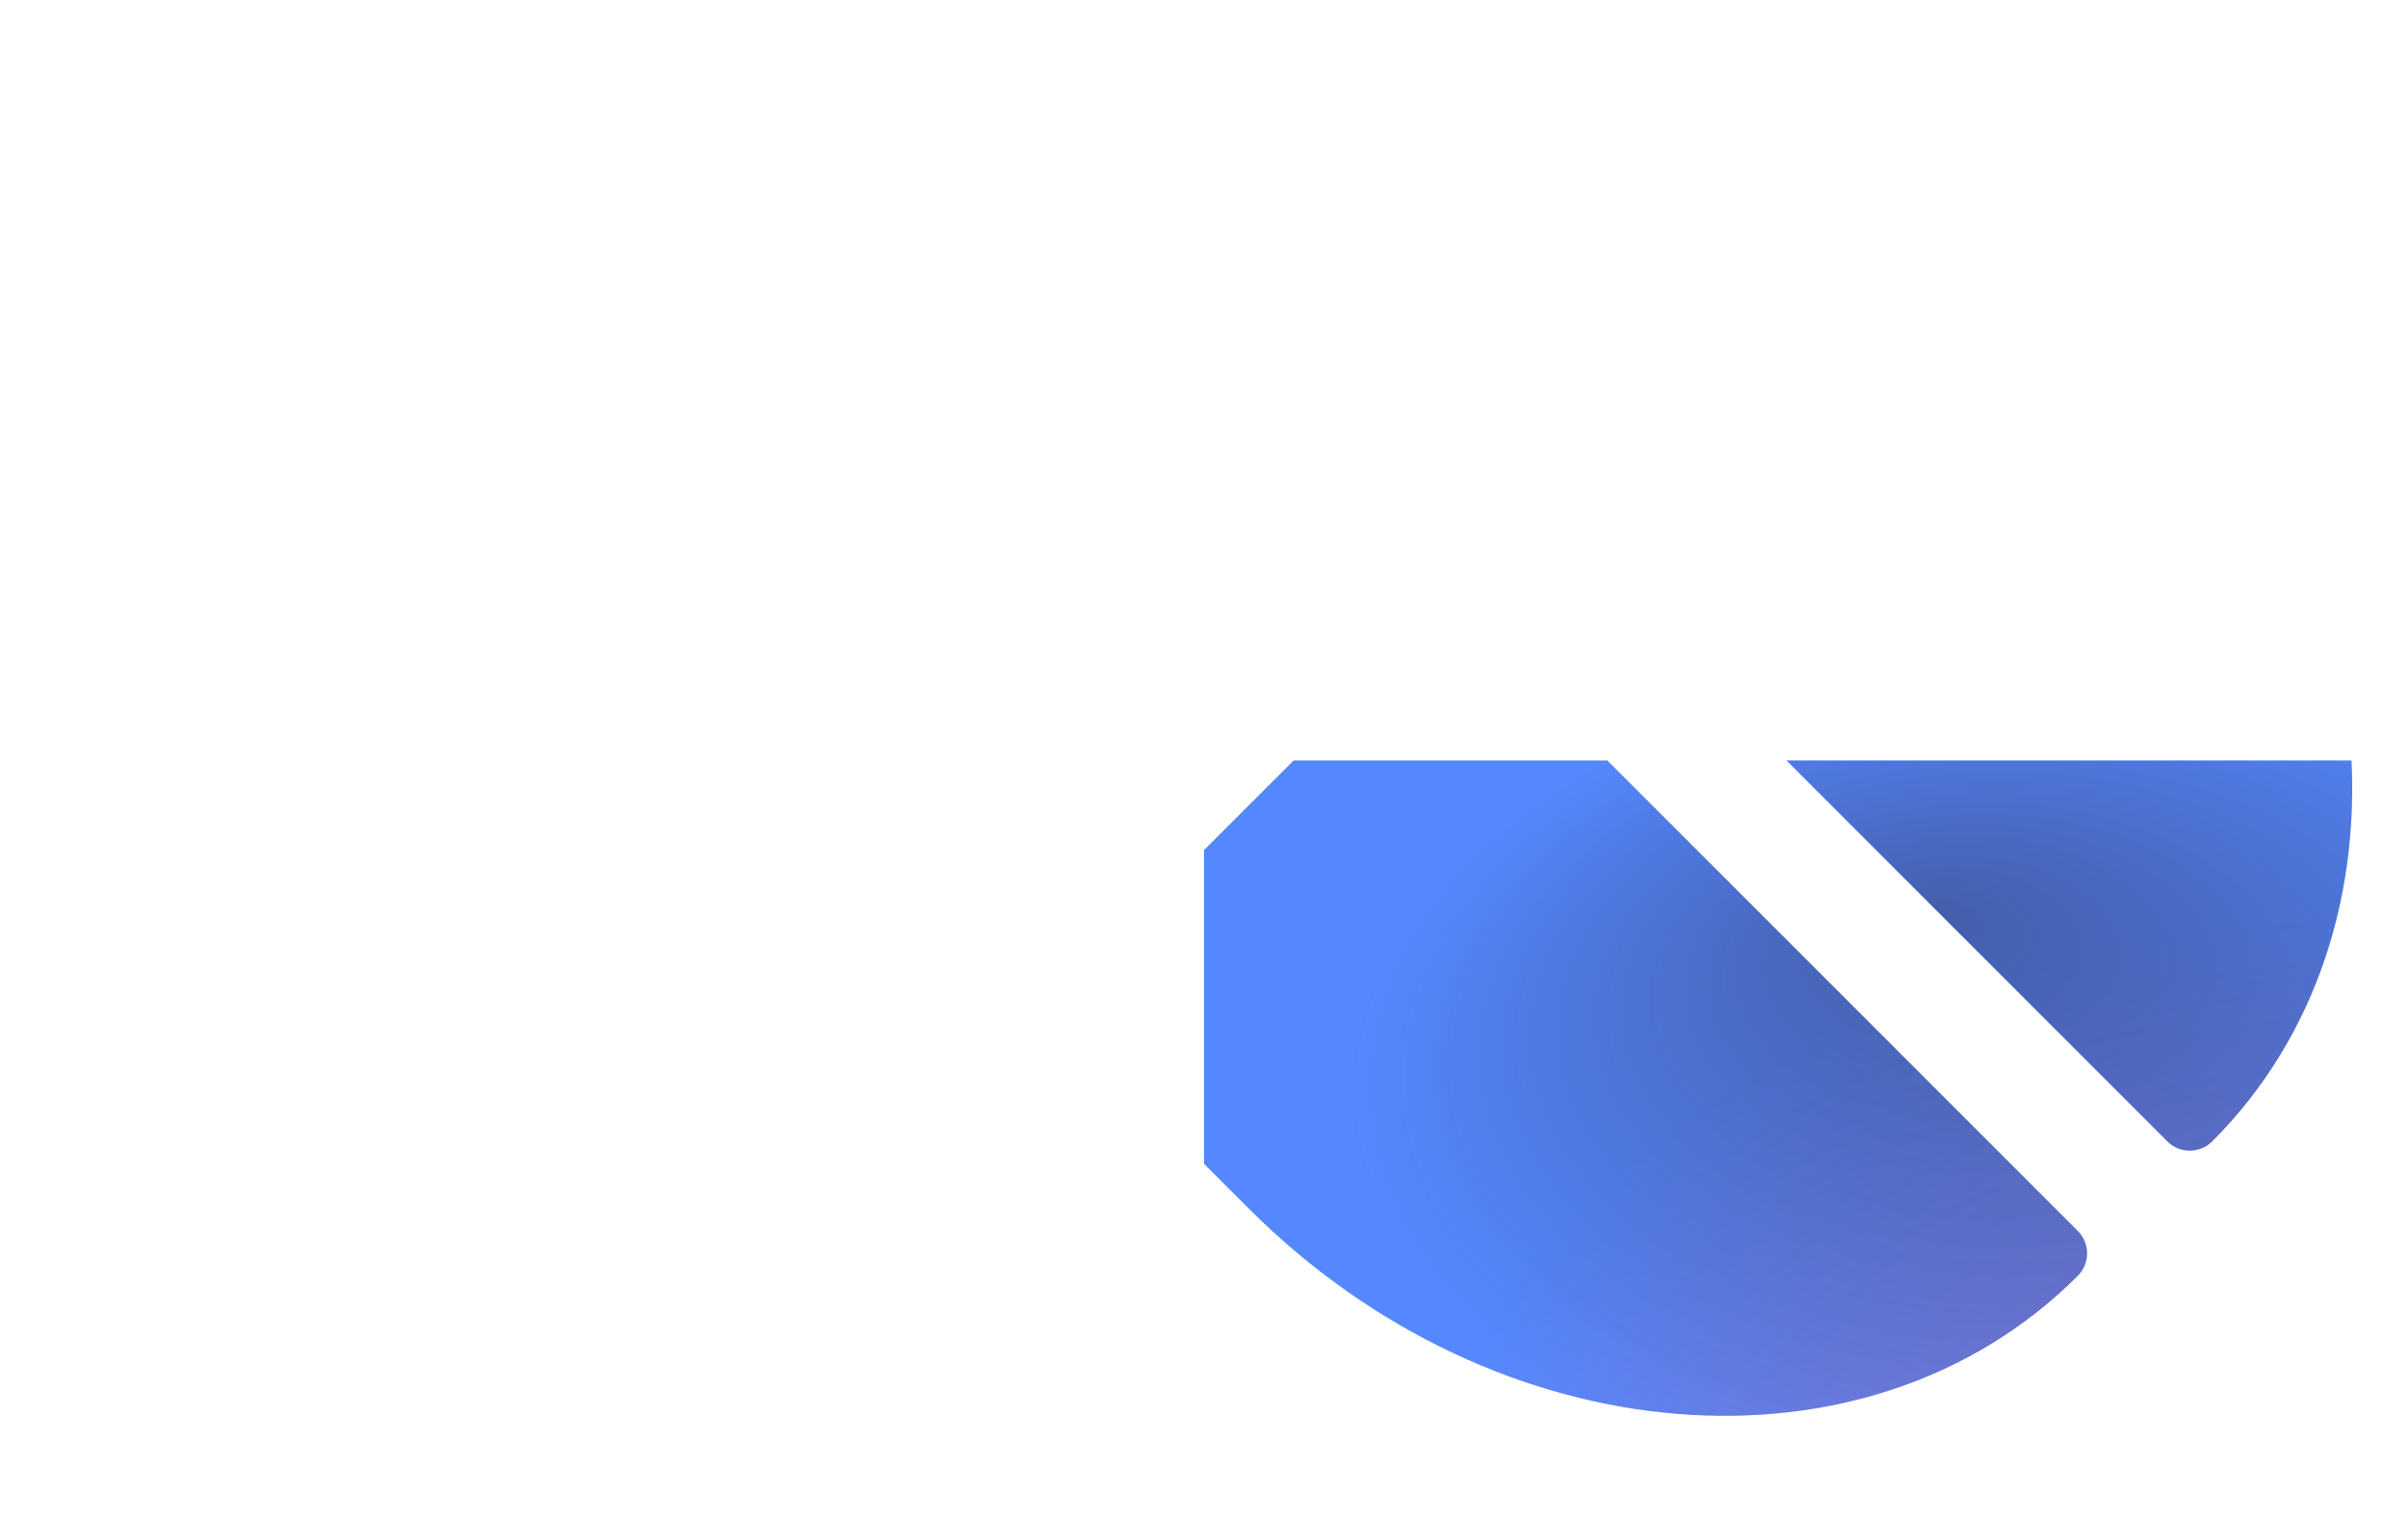
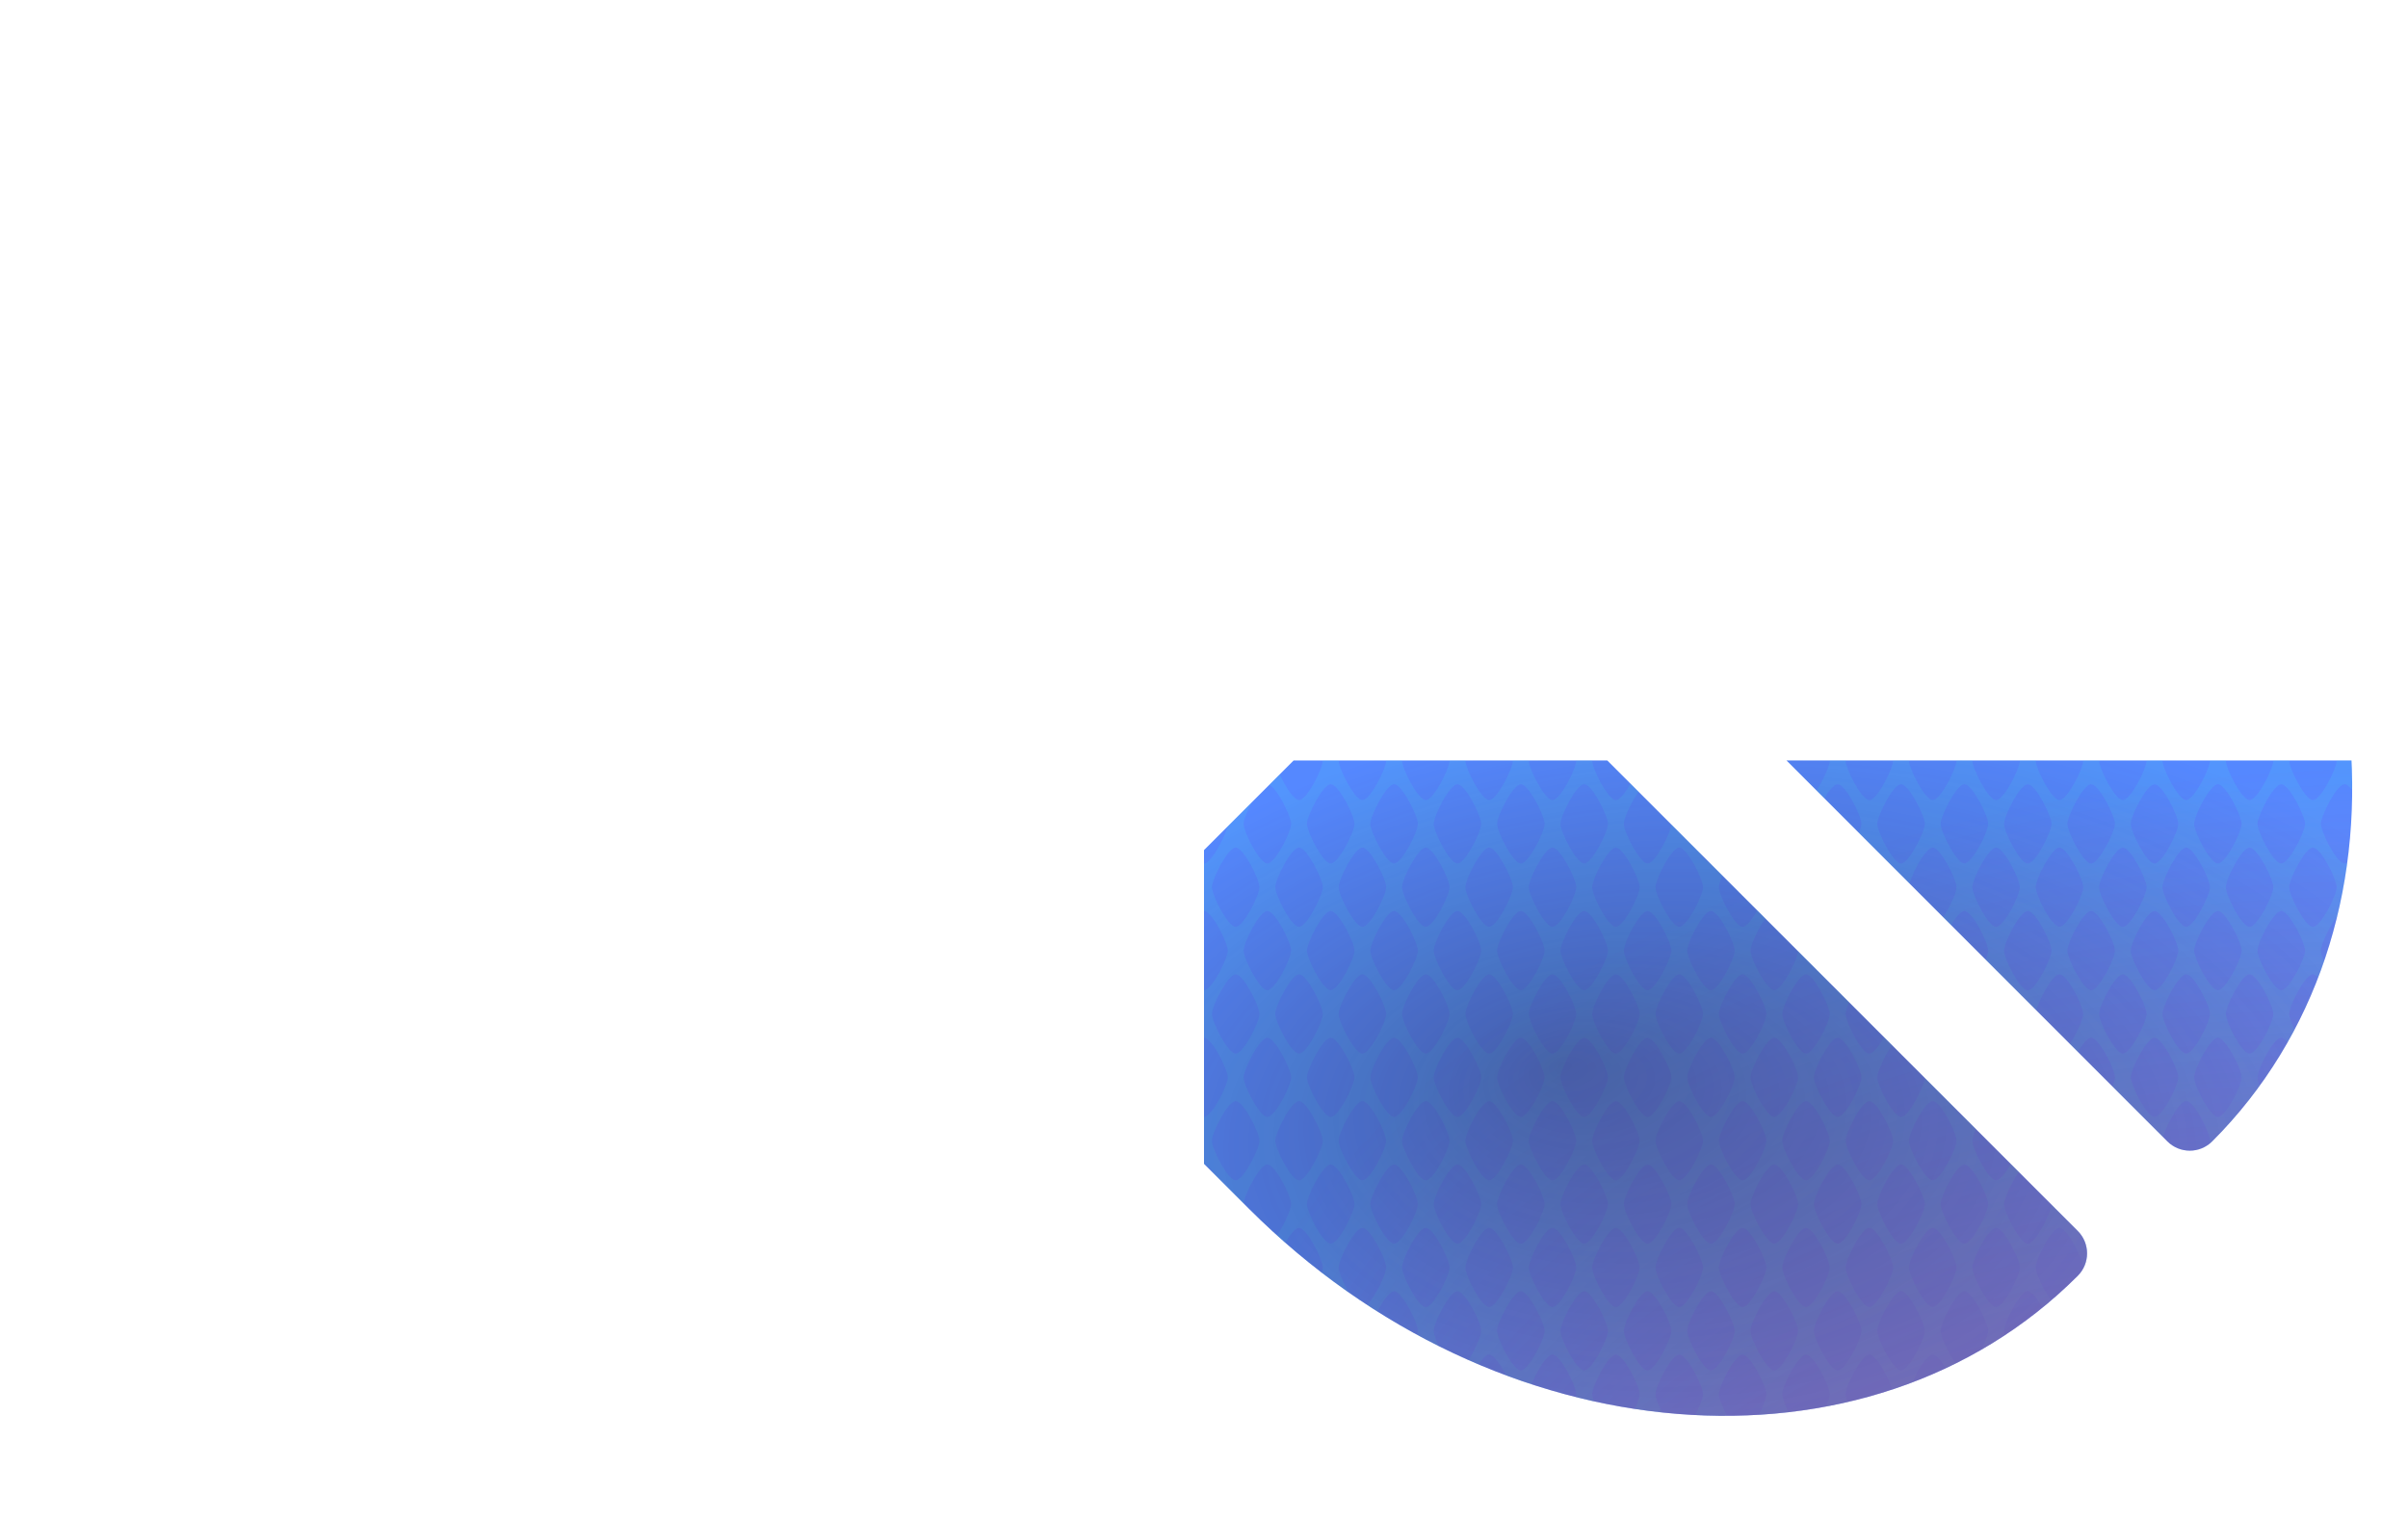
<svg xmlns="http://www.w3.org/2000/svg" width="152px" height="96px" viewBox="-76 -48 152 96" version="1.1">
  <defs>
-     <path id="wing" d="       M -18,0       A 34,40 0 0 1 +16,-40       A 2,2   0 0 1 +18,-38       V +38       A 2,2   0 0 1 +16,+40       A 34,40 0 0 1 -18,0     " />
-     <path id="spine" d="       M -18,-27       A 2,2   0 0 1 -16,-29       A 34,40 0 0 1 +18,+11       V +27       A 2,2   0 0 1 +16,+29       H -16       A 2,2   0 0 1 -18,+27       V -27     " />
+     <path id="wing" d="       M -18,0       a 34,40 0 0 1 +34,-40       a 2,2   0 0 1 +2,+2       V +38       a 2,2   0 0 1 -2,+2       a 34,40 0 0 1 -34,-40       z     " />
+     <path id="spine" d="       M -18,-27       a 2,2   0 0 1 +2,-2       a 34,40 0 0 1 +34,+40       V +27       a 2,2   0 0 1 -2,+2       H -16       a 2,2   0 0 1 -2,-2       V -27       z     " />
    <clipPath id="silhouette" transform="rotate(-45)">
      <use href="#wing" x="-44" y="-22" />
-       <use href="#wing" x="-44" y="-22" transform="rotate(180)" />
      <use href="#spine" y="-33" />
      <use href="#spine" y="-33" transform="rotate(180)" />
+       <use href="#wing" x="-44" y="-22" transform="rotate(180)" />
    </clipPath>
-     <radialGradient id="layer1" cx="115%" cy="90%" r="80%">
-       <stop offset="50%" stop-color="#e57" />
+     <path id="scale" d="       M 0,0       h 0.5       c 0,0.5 1,2.5 1.5,2.5       c 0.5,0 1.5,-2 1.5,-2.5       h 0.5       v 1.5       c -0.5,0 -1.5,2 -1.5,2.5       c 0,0.5 1,2.5 1.5,2.5       v 1.5       h -0.5       c 0,-0.5 -1,-2.5 -1.5,-2.5       c -0.5,0 -1.5,2 -1.5,2.5       h -0.5       v -1.5       c 0.5, 0 1.5,-2 1.5,-2.5       c 0,-0.5 -1,-2.5 -1.5,-2.5       v -1.5       z     " />
+     <clipPath id="skin">
+       <use href="#scale" x="0" y="0" />
+       <use href="#scale" x="0" y="8" />
+       <use href="#scale" x="0" y="16" />
+       <use href="#scale" x="0" y="24" />
+       <use href="#scale" x="0" y="32" />
+       <use href="#scale" x="0" y="40" />
+       <use href="#scale" x="0" y="48" />
+       <use href="#scale" x="0" y="56" />
+       <use href="#scale" x="0" y="64" />
+       <use href="#scale" x="0" y="72" />
+       <use href="#scale" x="0" y="80" />
+       <use href="#scale" x="4" y="0" />
+       <use href="#scale" x="4" y="8" />
+       <use href="#scale" x="4" y="16" />
+       <use href="#scale" x="4" y="24" />
+       <use href="#scale" x="4" y="32" />
+       <use href="#scale" x="4" y="40" />
+       <use href="#scale" x="4" y="48" />
+       <use href="#scale" x="4" y="56" />
+       <use href="#scale" x="4" y="64" />
+       <use href="#scale" x="4" y="72" />
+       <use href="#scale" x="4" y="80" />
+       <use href="#scale" x="8" y="0" />
+       <use href="#scale" x="8" y="8" />
+       <use href="#scale" x="8" y="16" />
+       <use href="#scale" x="8" y="24" />
+       <use href="#scale" x="8" y="32" />
+       <use href="#scale" x="8" y="40" />
+       <use href="#scale" x="8" y="48" />
+       <use href="#scale" x="8" y="56" />
+       <use href="#scale" x="8" y="64" />
+       <use href="#scale" x="8" y="72" />
+       <use href="#scale" x="8" y="80" />
+       <use href="#scale" x="12" y="0" />
+       <use href="#scale" x="12" y="8" />
+       <use href="#scale" x="12" y="16" />
+       <use href="#scale" x="12" y="24" />
+       <use href="#scale" x="12" y="32" />
+       <use href="#scale" x="12" y="40" />
+       <use href="#scale" x="12" y="48" />
+       <use href="#scale" x="12" y="56" />
+       <use href="#scale" x="12" y="64" />
+       <use href="#scale" x="12" y="72" />
+       <use href="#scale" x="12" y="80" />
+       <use href="#scale" x="16" y="0" />
+       <use href="#scale" x="16" y="8" />
+       <use href="#scale" x="16" y="16" />
+       <use href="#scale" x="16" y="24" />
+       <use href="#scale" x="16" y="32" />
+       <use href="#scale" x="16" y="40" />
+       <use href="#scale" x="16" y="48" />
+       <use href="#scale" x="16" y="56" />
+       <use href="#scale" x="16" y="64" />
+       <use href="#scale" x="16" y="72" />
+       <use href="#scale" x="16" y="80" />
+       <use href="#scale" x="20" y="0" />
+       <use href="#scale" x="20" y="8" />
+       <use href="#scale" x="20" y="16" />
+       <use href="#scale" x="20" y="24" />
+       <use href="#scale" x="20" y="32" />
+       <use href="#scale" x="20" y="40" />
+       <use href="#scale" x="20" y="48" />
+       <use href="#scale" x="20" y="56" />
+       <use href="#scale" x="20" y="64" />
+       <use href="#scale" x="20" y="72" />
+       <use href="#scale" x="20" y="80" />
+       <use href="#scale" x="24" y="0" />
+       <use href="#scale" x="24" y="8" />
+       <use href="#scale" x="24" y="16" />
+       <use href="#scale" x="24" y="24" />
+       <use href="#scale" x="24" y="32" />
+       <use href="#scale" x="24" y="40" />
+       <use href="#scale" x="24" y="48" />
+       <use href="#scale" x="24" y="56" />
+       <use href="#scale" x="24" y="64" />
+       <use href="#scale" x="24" y="72" />
+       <use href="#scale" x="24" y="80" />
+       <use href="#scale" x="28" y="0" />
+       <use href="#scale" x="28" y="8" />
+       <use href="#scale" x="28" y="16" />
+       <use href="#scale" x="28" y="24" />
+       <use href="#scale" x="28" y="32" />
+       <use href="#scale" x="28" y="40" />
+       <use href="#scale" x="28" y="48" />
+       <use href="#scale" x="28" y="56" />
+       <use href="#scale" x="28" y="64" />
+       <use href="#scale" x="28" y="72" />
+       <use href="#scale" x="28" y="80" />
+       <use href="#scale" x="32" y="0" />
+       <use href="#scale" x="32" y="8" />
+       <use href="#scale" x="32" y="16" />
+       <use href="#scale" x="32" y="24" />
+       <use href="#scale" x="32" y="32" />
+       <use href="#scale" x="32" y="40" />
+       <use href="#scale" x="32" y="48" />
+       <use href="#scale" x="32" y="56" />
+       <use href="#scale" x="32" y="64" />
+       <use href="#scale" x="32" y="72" />
+       <use href="#scale" x="32" y="80" />
+       <use href="#scale" x="36" y="0" />
+       <use href="#scale" x="36" y="8" />
+       <use href="#scale" x="36" y="16" />
+       <use href="#scale" x="36" y="24" />
+       <use href="#scale" x="36" y="32" />
+       <use href="#scale" x="36" y="40" />
+       <use href="#scale" x="36" y="48" />
+       <use href="#scale" x="36" y="56" />
+       <use href="#scale" x="36" y="64" />
+       <use href="#scale" x="36" y="72" />
+       <use href="#scale" x="36" y="80" />
+       <use href="#scale" x="40" y="0" />
+       <use href="#scale" x="40" y="8" />
+       <use href="#scale" x="40" y="16" />
+       <use href="#scale" x="40" y="24" />
+       <use href="#scale" x="40" y="32" />
+       <use href="#scale" x="40" y="40" />
+       <use href="#scale" x="40" y="48" />
+       <use href="#scale" x="40" y="56" />
+       <use href="#scale" x="40" y="64" />
+       <use href="#scale" x="40" y="72" />
+       <use href="#scale" x="40" y="80" />
+       <use href="#scale" x="44" y="0" />
+       <use href="#scale" x="44" y="8" />
+       <use href="#scale" x="44" y="16" />
+       <use href="#scale" x="44" y="24" />
+       <use href="#scale" x="44" y="32" />
+       <use href="#scale" x="44" y="40" />
+       <use href="#scale" x="44" y="48" />
+       <use href="#scale" x="44" y="56" />
+       <use href="#scale" x="44" y="64" />
+       <use href="#scale" x="44" y="72" />
+       <use href="#scale" x="44" y="80" />
+       <use href="#scale" x="48" y="0" />
+       <use href="#scale" x="48" y="8" />
+       <use href="#scale" x="48" y="16" />
+       <use href="#scale" x="48" y="24" />
+       <use href="#scale" x="48" y="32" />
+       <use href="#scale" x="48" y="40" />
+       <use href="#scale" x="48" y="48" />
+       <use href="#scale" x="48" y="56" />
+       <use href="#scale" x="48" y="64" />
+       <use href="#scale" x="48" y="72" />
+       <use href="#scale" x="48" y="80" />
+       <use href="#scale" x="52" y="0" />
+       <use href="#scale" x="52" y="8" />
+       <use href="#scale" x="52" y="16" />
+       <use href="#scale" x="52" y="24" />
+       <use href="#scale" x="52" y="32" />
+       <use href="#scale" x="52" y="40" />
+       <use href="#scale" x="52" y="48" />
+       <use href="#scale" x="52" y="56" />
+       <use href="#scale" x="52" y="64" />
+       <use href="#scale" x="52" y="72" />
+       <use href="#scale" x="52" y="80" />
+       <use href="#scale" x="56" y="0" />
+       <use href="#scale" x="56" y="8" />
+       <use href="#scale" x="56" y="16" />
+       <use href="#scale" x="56" y="24" />
+       <use href="#scale" x="56" y="32" />
+       <use href="#scale" x="56" y="40" />
+       <use href="#scale" x="56" y="48" />
+       <use href="#scale" x="56" y="56" />
+       <use href="#scale" x="56" y="64" />
+       <use href="#scale" x="56" y="72" />
+       <use href="#scale" x="56" y="80" />
+       <use href="#scale" x="60" y="0" />
+       <use href="#scale" x="60" y="8" />
+       <use href="#scale" x="60" y="16" />
+       <use href="#scale" x="60" y="24" />
+       <use href="#scale" x="60" y="32" />
+       <use href="#scale" x="60" y="40" />
+       <use href="#scale" x="60" y="48" />
+       <use href="#scale" x="60" y="56" />
+       <use href="#scale" x="60" y="64" />
+       <use href="#scale" x="60" y="72" />
+       <use href="#scale" x="60" y="80" />
+       <use href="#scale" x="64" y="0" />
+       <use href="#scale" x="64" y="8" />
+       <use href="#scale" x="64" y="16" />
+       <use href="#scale" x="64" y="24" />
+       <use href="#scale" x="64" y="32" />
+       <use href="#scale" x="64" y="40" />
+       <use href="#scale" x="64" y="48" />
+       <use href="#scale" x="64" y="56" />
+       <use href="#scale" x="64" y="64" />
+       <use href="#scale" x="64" y="72" />
+       <use href="#scale" x="64" y="80" />
+       <use href="#scale" x="68" y="0" />
+       <use href="#scale" x="68" y="8" />
+       <use href="#scale" x="68" y="16" />
+       <use href="#scale" x="68" y="24" />
+       <use href="#scale" x="68" y="32" />
+       <use href="#scale" x="68" y="40" />
+       <use href="#scale" x="68" y="48" />
+       <use href="#scale" x="68" y="56" />
+       <use href="#scale" x="68" y="64" />
+       <use href="#scale" x="68" y="72" />
+       <use href="#scale" x="68" y="80" />
+       <use href="#scale" x="72" y="0" />
+       <use href="#scale" x="72" y="8" />
+       <use href="#scale" x="72" y="16" />
+       <use href="#scale" x="72" y="24" />
+       <use href="#scale" x="72" y="32" />
+       <use href="#scale" x="72" y="40" />
+       <use href="#scale" x="72" y="48" />
+       <use href="#scale" x="72" y="56" />
+       <use href="#scale" x="72" y="64" />
+       <use href="#scale" x="72" y="72" />
+       <use href="#scale" x="72" y="80" />
+       <use href="#scale" x="76" y="0" />
+       <use href="#scale" x="76" y="8" />
+       <use href="#scale" x="76" y="16" />
+       <use href="#scale" x="76" y="24" />
+       <use href="#scale" x="76" y="32" />
+       <use href="#scale" x="76" y="40" />
+       <use href="#scale" x="76" y="48" />
+       <use href="#scale" x="76" y="56" />
+       <use href="#scale" x="76" y="64" />
+       <use href="#scale" x="76" y="72" />
+       <use href="#scale" x="76" y="80" />
+       <use href="#scale" x="80" y="0" />
+       <use href="#scale" x="80" y="8" />
+       <use href="#scale" x="80" y="16" />
+       <use href="#scale" x="80" y="24" />
+       <use href="#scale" x="80" y="32" />
+       <use href="#scale" x="80" y="40" />
+       <use href="#scale" x="80" y="48" />
+       <use href="#scale" x="80" y="56" />
+       <use href="#scale" x="80" y="64" />
+       <use href="#scale" x="80" y="72" />
+       <use href="#scale" x="80" y="80" />
+       <use href="#scale" x="84" y="0" />
+       <use href="#scale" x="84" y="8" />
+       <use href="#scale" x="84" y="16" />
+       <use href="#scale" x="84" y="24" />
+       <use href="#scale" x="84" y="32" />
+       <use href="#scale" x="84" y="40" />
+       <use href="#scale" x="84" y="48" />
+       <use href="#scale" x="84" y="56" />
+       <use href="#scale" x="84" y="64" />
+       <use href="#scale" x="84" y="72" />
+       <use href="#scale" x="84" y="80" />
+       <use href="#scale" x="88" y="0" />
+       <use href="#scale" x="88" y="8" />
+       <use href="#scale" x="88" y="16" />
+       <use href="#scale" x="88" y="24" />
+       <use href="#scale" x="88" y="32" />
+       <use href="#scale" x="88" y="40" />
+       <use href="#scale" x="88" y="48" />
+       <use href="#scale" x="88" y="56" />
+       <use href="#scale" x="88" y="64" />
+       <use href="#scale" x="88" y="72" />
+       <use href="#scale" x="88" y="80" />
+       <use href="#scale" x="92" y="0" />
+       <use href="#scale" x="92" y="8" />
+       <use href="#scale" x="92" y="16" />
+       <use href="#scale" x="92" y="24" />
+       <use href="#scale" x="92" y="32" />
+       <use href="#scale" x="92" y="40" />
+       <use href="#scale" x="92" y="48" />
+       <use href="#scale" x="92" y="56" />
+       <use href="#scale" x="92" y="64" />
+       <use href="#scale" x="92" y="72" />
+       <use href="#scale" x="92" y="80" />
+       <use href="#scale" x="96" y="0" />
+       <use href="#scale" x="96" y="8" />
+       <use href="#scale" x="96" y="16" />
+       <use href="#scale" x="96" y="24" />
+       <use href="#scale" x="96" y="32" />
+       <use href="#scale" x="96" y="40" />
+       <use href="#scale" x="96" y="48" />
+       <use href="#scale" x="96" y="56" />
+       <use href="#scale" x="96" y="64" />
+       <use href="#scale" x="96" y="72" />
+       <use href="#scale" x="96" y="80" />
+       <use href="#scale" x="100" y="0" />
+       <use href="#scale" x="100" y="8" />
+       <use href="#scale" x="100" y="16" />
+       <use href="#scale" x="100" y="24" />
+       <use href="#scale" x="100" y="32" />
+       <use href="#scale" x="100" y="40" />
+       <use href="#scale" x="100" y="48" />
+       <use href="#scale" x="100" y="56" />
+       <use href="#scale" x="100" y="64" />
+       <use href="#scale" x="100" y="72" />
+       <use href="#scale" x="100" y="80" />
+       <use href="#scale" x="104" y="0" />
+       <use href="#scale" x="104" y="8" />
+       <use href="#scale" x="104" y="16" />
+       <use href="#scale" x="104" y="24" />
+       <use href="#scale" x="104" y="32" />
+       <use href="#scale" x="104" y="40" />
+       <use href="#scale" x="104" y="48" />
+       <use href="#scale" x="104" y="56" />
+       <use href="#scale" x="104" y="64" />
+       <use href="#scale" x="104" y="72" />
+       <use href="#scale" x="104" y="80" />
+       <use href="#scale" x="108" y="0" />
+       <use href="#scale" x="108" y="8" />
+       <use href="#scale" x="108" y="16" />
+       <use href="#scale" x="108" y="24" />
+       <use href="#scale" x="108" y="32" />
+       <use href="#scale" x="108" y="40" />
+       <use href="#scale" x="108" y="48" />
+       <use href="#scale" x="108" y="56" />
+       <use href="#scale" x="108" y="64" />
+       <use href="#scale" x="108" y="72" />
+       <use href="#scale" x="108" y="80" />
+       <use href="#scale" x="112" y="0" />
+       <use href="#scale" x="112" y="8" />
+       <use href="#scale" x="112" y="16" />
+       <use href="#scale" x="112" y="24" />
+       <use href="#scale" x="112" y="32" />
+       <use href="#scale" x="112" y="40" />
+       <use href="#scale" x="112" y="48" />
+       <use href="#scale" x="112" y="56" />
+       <use href="#scale" x="112" y="64" />
+       <use href="#scale" x="112" y="72" />
+       <use href="#scale" x="112" y="80" />
+       <use href="#scale" x="116" y="0" />
+       <use href="#scale" x="116" y="8" />
+       <use href="#scale" x="116" y="16" />
+       <use href="#scale" x="116" y="24" />
+       <use href="#scale" x="116" y="32" />
+       <use href="#scale" x="116" y="40" />
+       <use href="#scale" x="116" y="48" />
+       <use href="#scale" x="116" y="56" />
+       <use href="#scale" x="116" y="64" />
+       <use href="#scale" x="116" y="72" />
+       <use href="#scale" x="116" y="80" />
+       <use href="#scale" x="120" y="0" />
+       <use href="#scale" x="120" y="8" />
+       <use href="#scale" x="120" y="16" />
+       <use href="#scale" x="120" y="24" />
+       <use href="#scale" x="120" y="32" />
+       <use href="#scale" x="120" y="40" />
+       <use href="#scale" x="120" y="48" />
+       <use href="#scale" x="120" y="56" />
+       <use href="#scale" x="120" y="64" />
+       <use href="#scale" x="120" y="72" />
+       <use href="#scale" x="120" y="80" />
+       <use href="#scale" x="124" y="0" />
+       <use href="#scale" x="124" y="8" />
+       <use href="#scale" x="124" y="16" />
+       <use href="#scale" x="124" y="24" />
+       <use href="#scale" x="124" y="32" />
+       <use href="#scale" x="124" y="40" />
+       <use href="#scale" x="124" y="48" />
+       <use href="#scale" x="124" y="56" />
+       <use href="#scale" x="124" y="64" />
+       <use href="#scale" x="124" y="72" />
+       <use href="#scale" x="124" y="80" />
+       <use href="#scale" x="128" y="0" />
+       <use href="#scale" x="128" y="8" />
+       <use href="#scale" x="128" y="16" />
+       <use href="#scale" x="128" y="24" />
+       <use href="#scale" x="128" y="32" />
+       <use href="#scale" x="128" y="40" />
+       <use href="#scale" x="128" y="48" />
+       <use href="#scale" x="128" y="56" />
+       <use href="#scale" x="128" y="64" />
+       <use href="#scale" x="128" y="72" />
+       <use href="#scale" x="128" y="80" />
+       <use href="#scale" x="132" y="0" />
+       <use href="#scale" x="132" y="8" />
+       <use href="#scale" x="132" y="16" />
+       <use href="#scale" x="132" y="24" />
+       <use href="#scale" x="132" y="32" />
+       <use href="#scale" x="132" y="40" />
+       <use href="#scale" x="132" y="48" />
+       <use href="#scale" x="132" y="56" />
+       <use href="#scale" x="132" y="64" />
+       <use href="#scale" x="132" y="72" />
+       <use href="#scale" x="132" y="80" />
+       <use href="#scale" x="136" y="0" />
+       <use href="#scale" x="136" y="8" />
+       <use href="#scale" x="136" y="16" />
+       <use href="#scale" x="136" y="24" />
+       <use href="#scale" x="136" y="32" />
+       <use href="#scale" x="136" y="40" />
+       <use href="#scale" x="136" y="48" />
+       <use href="#scale" x="136" y="56" />
+       <use href="#scale" x="136" y="64" />
+       <use href="#scale" x="136" y="72" />
+       <use href="#scale" x="136" y="80" />
+       <use href="#scale" x="140" y="0" />
+       <use href="#scale" x="140" y="8" />
+       <use href="#scale" x="140" y="16" />
+       <use href="#scale" x="140" y="24" />
+       <use href="#scale" x="140" y="32" />
+       <use href="#scale" x="140" y="40" />
+       <use href="#scale" x="140" y="48" />
+       <use href="#scale" x="140" y="56" />
+       <use href="#scale" x="140" y="64" />
+       <use href="#scale" x="140" y="72" />
+       <use href="#scale" x="140" y="80" />
+       <use href="#scale" x="144" y="0" />
+       <use href="#scale" x="144" y="8" />
+       <use href="#scale" x="144" y="16" />
+       <use href="#scale" x="144" y="24" />
+       <use href="#scale" x="144" y="32" />
+       <use href="#scale" x="144" y="40" />
+       <use href="#scale" x="144" y="48" />
+       <use href="#scale" x="144" y="56" />
+       <use href="#scale" x="144" y="64" />
+       <use href="#scale" x="144" y="72" />
+       <use href="#scale" x="144" y="80" />
+     </clipPath>
+     <radialGradient id="layer1" cx="100%" cy="90%" r="85%">
+       <stop offset="25%" stop-color="#e57" />
      <stop offset="100%" stop-color="#e57" stop-opacity="0" />
    </radialGradient>
-     <radialGradient id="layer2" fx="60%" fy="80%" r="40%">
+     <radialGradient id="layer2" cx="100%" cy="100%" r="100%">
+       <stop offset="40%" stop-color="#f7c" stop-opacity="0.25" />
+       <stop offset="80%" stop-color="#a8f" stop-opacity="0.125" />
+       <stop offset="100%" stop-color="#4ee" stop-opacity="0.125" />
+     </radialGradient>
+     <radialGradient id="layer3" fx="35%" fy="80%" cy="50%" r="50%">
      <stop offset="20%" stop-color="#e57" stop-opacity="0.5" />
      <stop offset="100%" stop-color="#e57" stop-opacity="0" />
    </radialGradient>
-     <radialGradient id="layer3" fx="30%" fy="10%" r="100%">
+     <radialGradient id="layer4" fx="15%" fy="20%" cx="40%" r="100%">
      <stop offset="0%" stop-color="#335" stop-opacity="0.5" />
-       <stop offset="30%" stop-color="#335" stop-opacity="0" />
+       <stop offset="35%" stop-color="#335" stop-opacity="0" />
    </radialGradient>
-     <symbol id="texture" x="-50%" y="-50%">
-       <rect fill="#58f" width="100%" height="100%" />
-       <rect fill="url(#layer1)" width="100%" height="100%" />
-       <rect fill="url(#layer2)" width="100%" height="100%" />
-       <rect fill="url(#layer3)" width="100%" height="100%" />
+     <symbol id="texture" width="146" height="84" x="-73" y="-42">
+       <rect width="100%" height="100%" fill="#58f" />
+       <rect width="100%" height="100%" fill="url(#layer1)" />
+       <rect width="100%" height="100%" fill="url(#layer2)" clip-path="url(#skin)" />
+       <rect width="100%" height="100%" fill="url(#layer3)" />
+       <rect width="100%" height="100%" fill="url(#layer4)" />
    </symbol>
  </defs>
  <use href="#texture" clip-path="url(#silhouette)" />
</svg>
